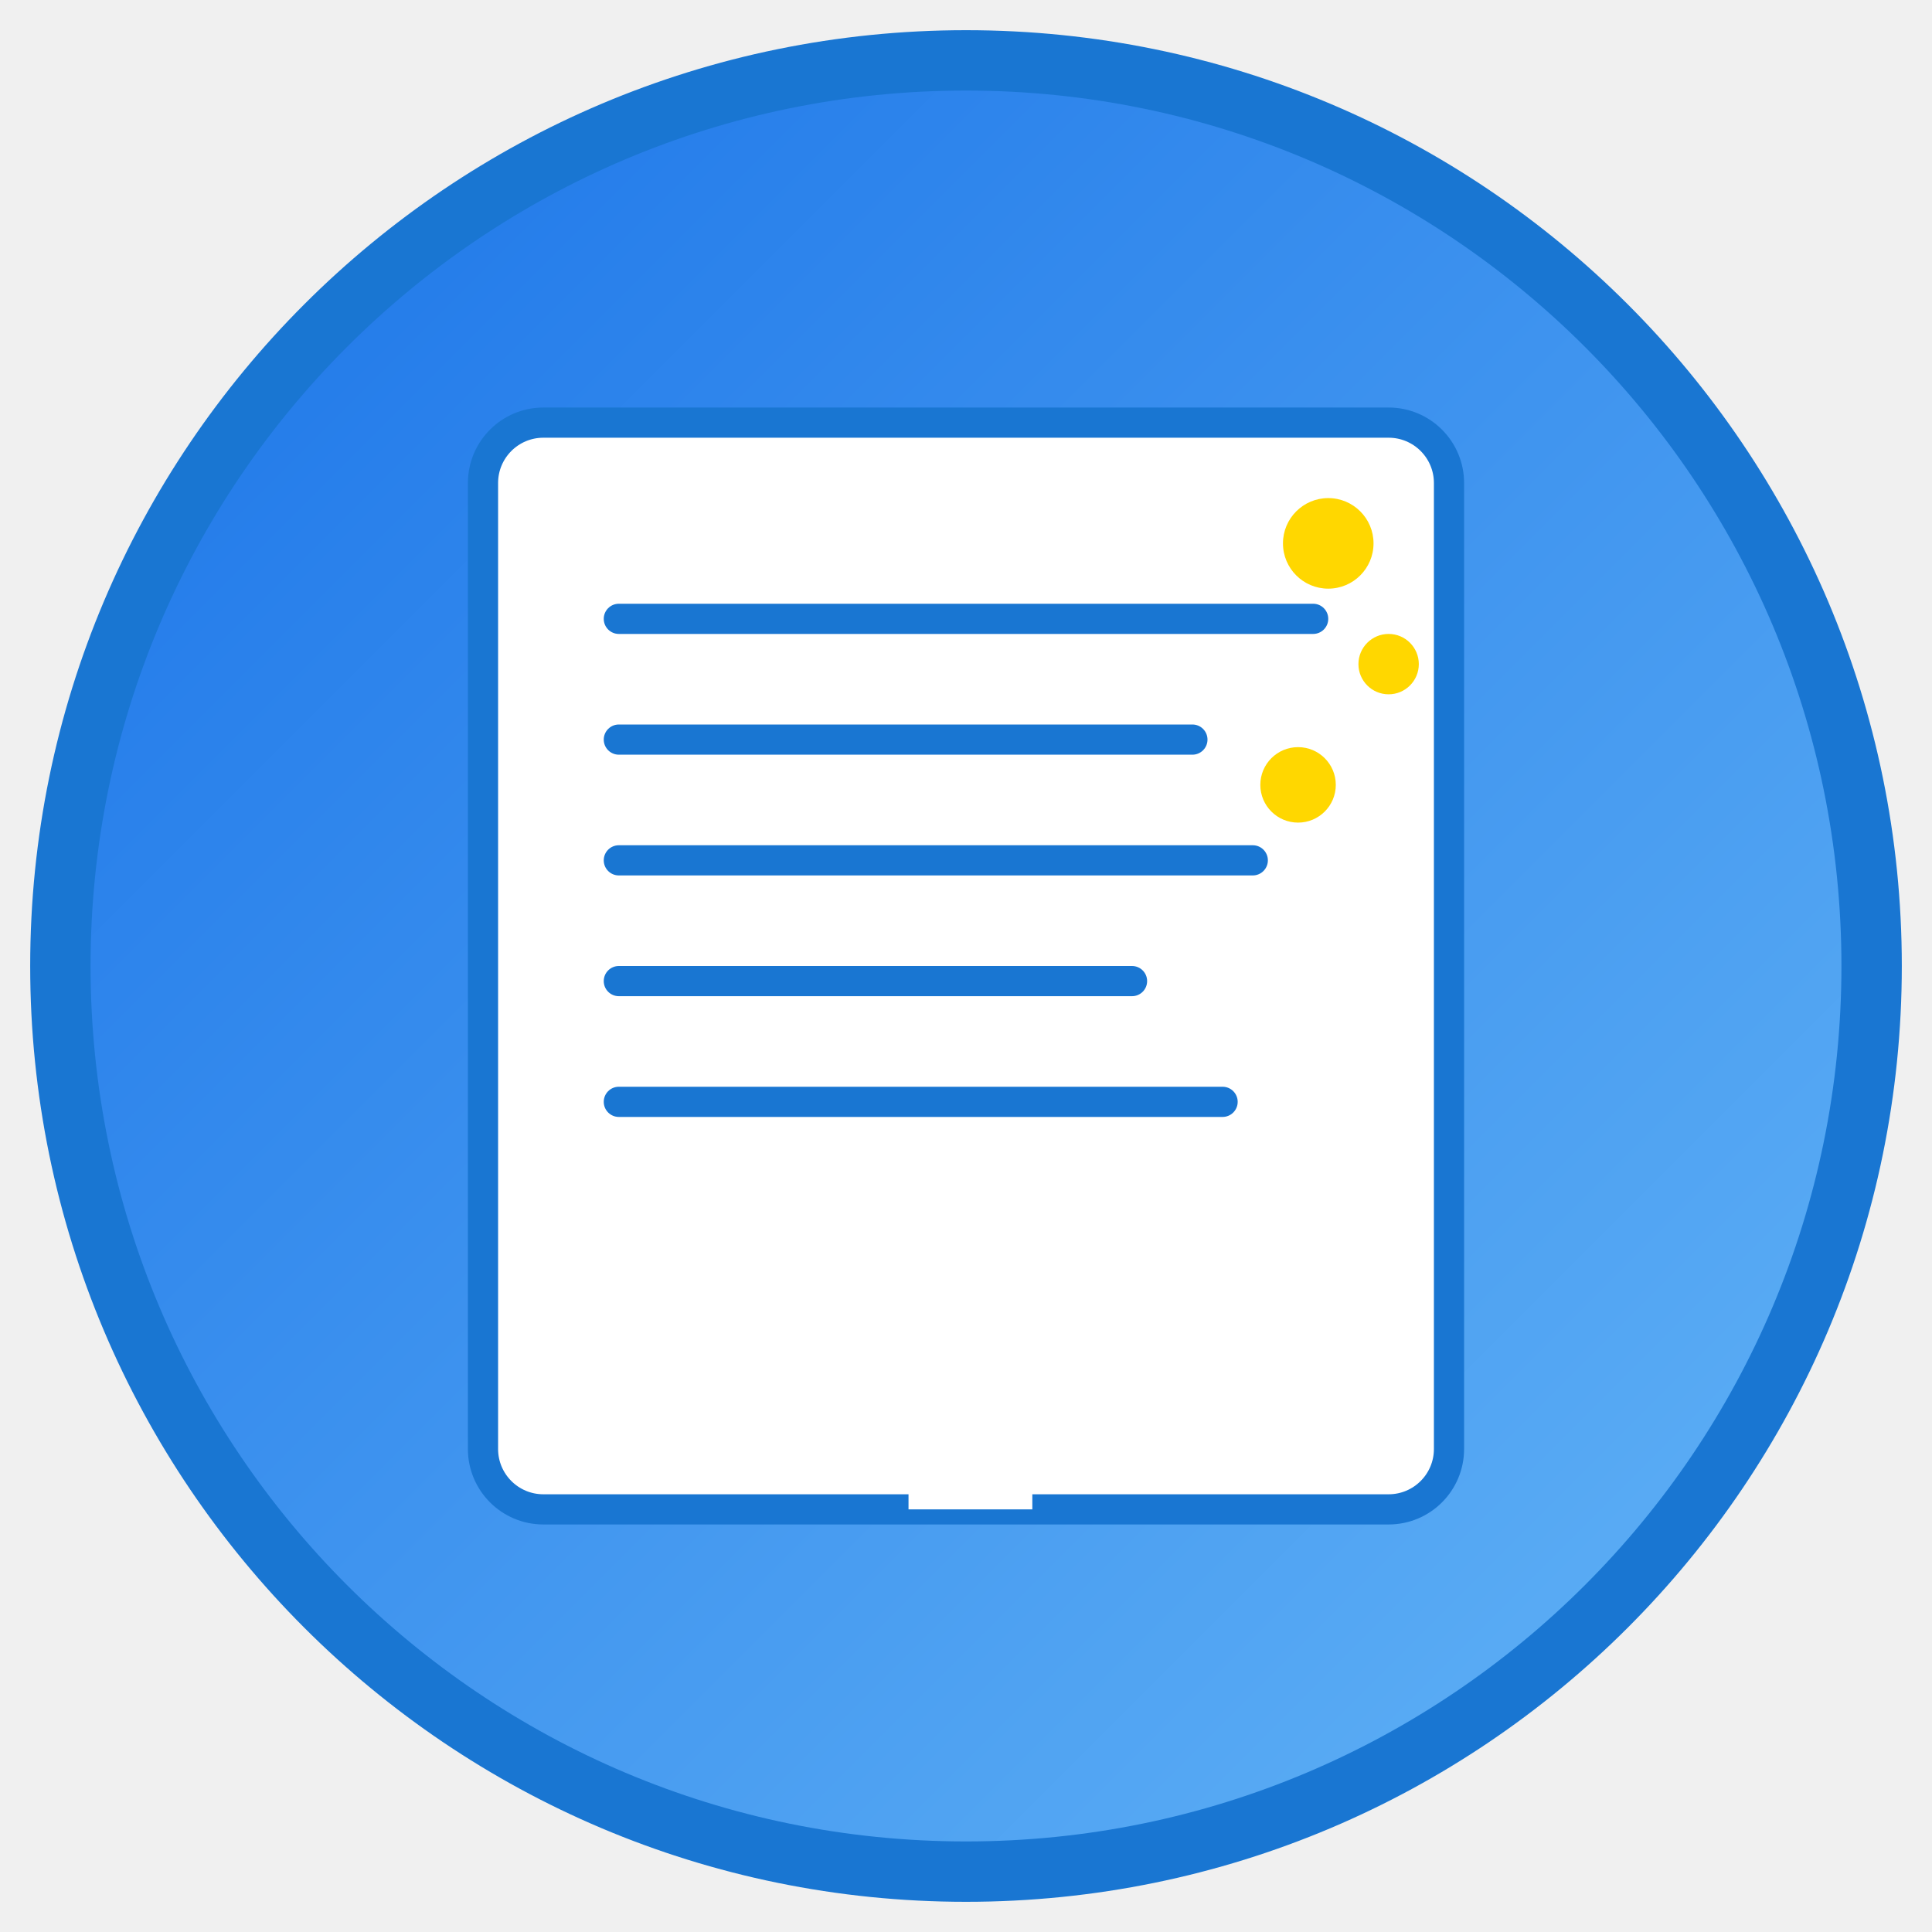
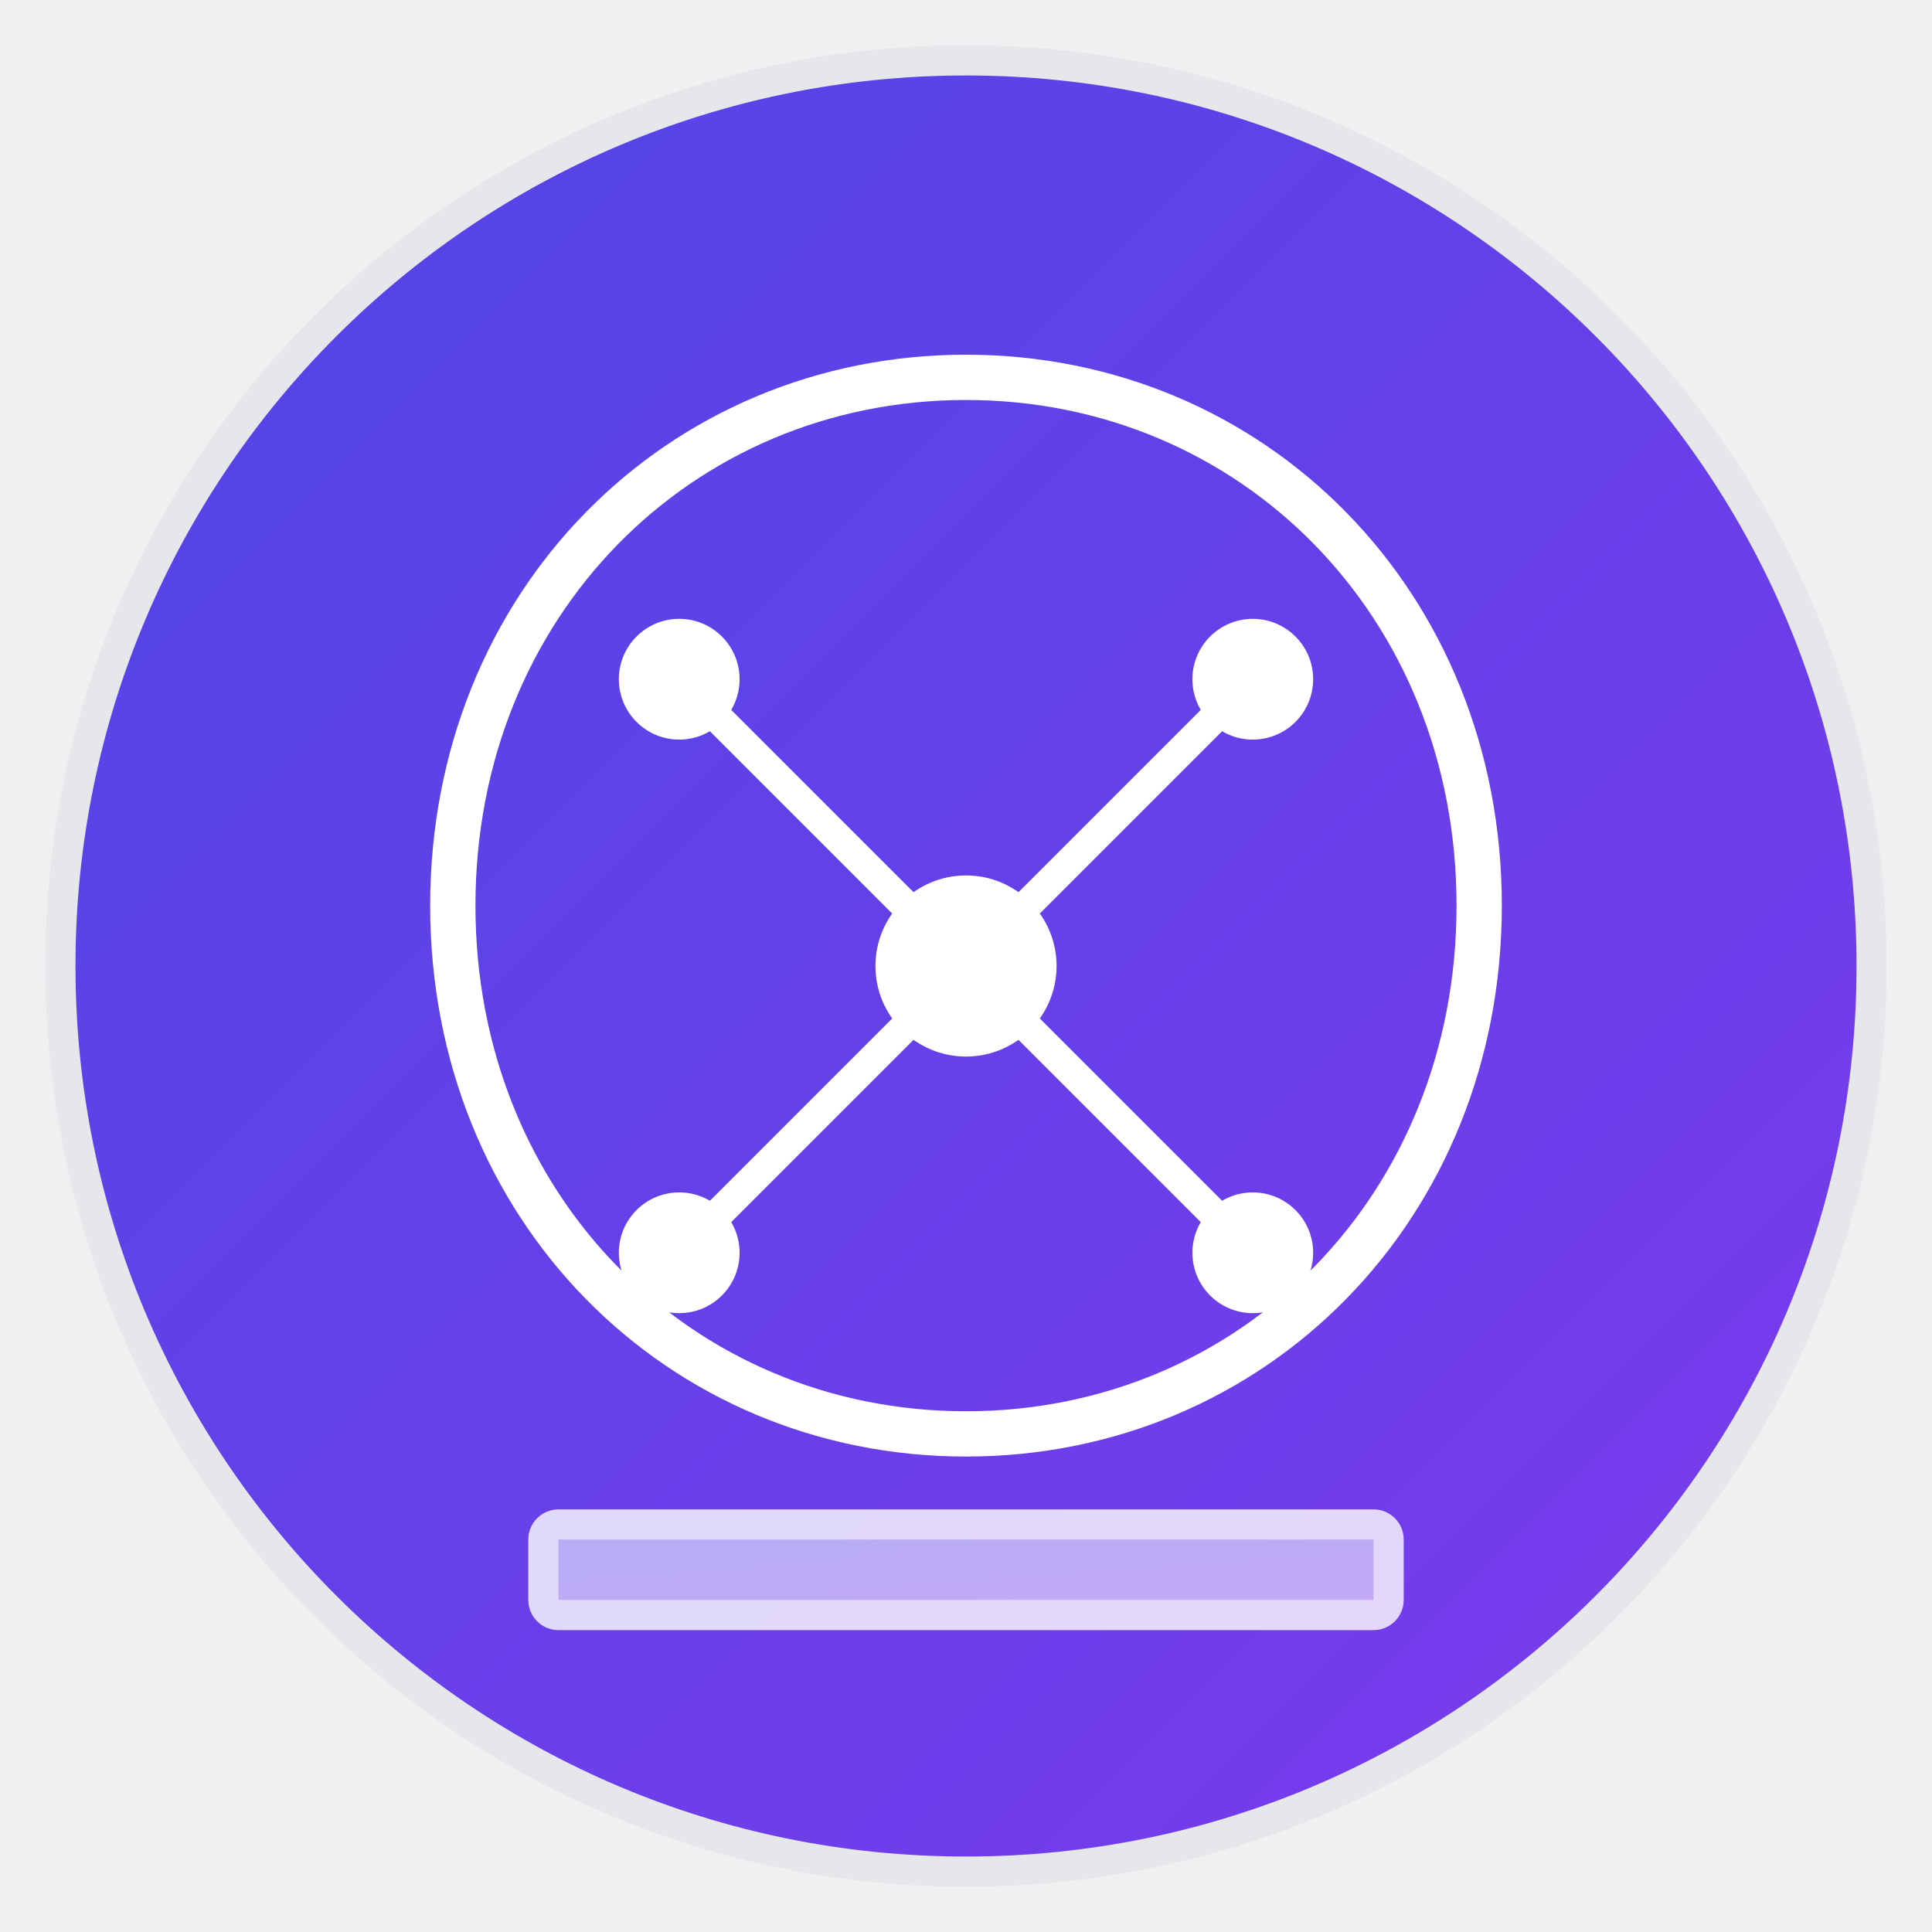
<svg xmlns="http://www.w3.org/2000/svg" width="128" height="128" viewBox="0 0 128 128">
  <defs>
    <linearGradient id="grad1" x1="0%" y1="0%" x2="100%" y2="100%">
-       <stop offset="0%" style="stop-color:#1a73e8;stop-opacity:1" />
-       <stop offset="100%" style="stop-color:#64b5f6;stop-opacity:1" />
+       <stop offset="0%" style="stop-color:#4F46E5;stop-opacity:1" />
+       <stop offset="100%" style="stop-color:#7C3AED;stop-opacity:1" />
    </linearGradient>
  </defs>
-   <circle cx="64" cy="64" r="60" fill="url(#grad1)" stroke="#1976d2" stroke-width="4" />
-   <rect x="32" y="28" width="64" height="72" rx="4" fill="white" stroke="#1976d2" stroke-width="2" />
-   <rect x="40" y="40" width="48" height="2" fill="#1976d2" rx="1" />
-   <rect x="40" y="48" width="40" height="2" fill="#1976d2" rx="1" />
-   <rect x="40" y="56" width="44" height="2" fill="#1976d2" rx="1" />
-   <rect x="40" y="64" width="36" height="2" fill="#1976d2" rx="1" />
-   <rect x="40" y="72" width="42" height="2" fill="#1976d2" rx="1" />
-   <circle cx="88" cy="36" r="3" fill="#ffd700" />
-   <circle cx="92" cy="44" r="2" fill="#ffd700" />
-   <circle cx="86" cy="52" r="2.5" fill="#ffd700" />
-   <text x="64" y="100" font-family="Arial, sans-serif" font-size="16" font-weight="bold" text-anchor="middle" fill="white">L</text>
+   <circle cx="64" cy="64" r="60" fill="url(#grad1)" stroke="#E5E7EB" stroke-width="2" />
+   <path d="M64 25 C 45 25, 30 40, 30 60 C 30 80, 45 95, 64 95 C 83 95, 98 80, 98 60 C 98 40, 83 25, 64 25 Z" fill="none" stroke="white" stroke-width="3" stroke-linecap="round" />
+   <circle cx="45" cy="45" r="4" fill="white" />
+   <circle cx="83" cy="45" r="4" fill="white" />
+   <circle cx="45" cy="83" r="4" fill="white" />
+   <circle cx="83" cy="83" r="4" fill="white" />
+   <circle cx="64" cy="64" r="6" fill="white" />
+   <line x1="45" y1="45" x2="64" y2="64" stroke="white" stroke-width="2" />
+   <line x1="83" y1="45" x2="64" y2="64" stroke="white" stroke-width="2" />
+   <line x1="45" y1="83" x2="64" y2="64" stroke="white" stroke-width="2" />
+   <line x1="83" y1="83" x2="64" y2="64" stroke="white" stroke-width="2" />
+   <rect x="35" y="100" width="58" height="8" rx="2" fill="white" opacity="0.8" />
+   <rect x="37" y="102" width="54" height="4" fill="url(#grad1)" opacity="0.3" />
</svg>
